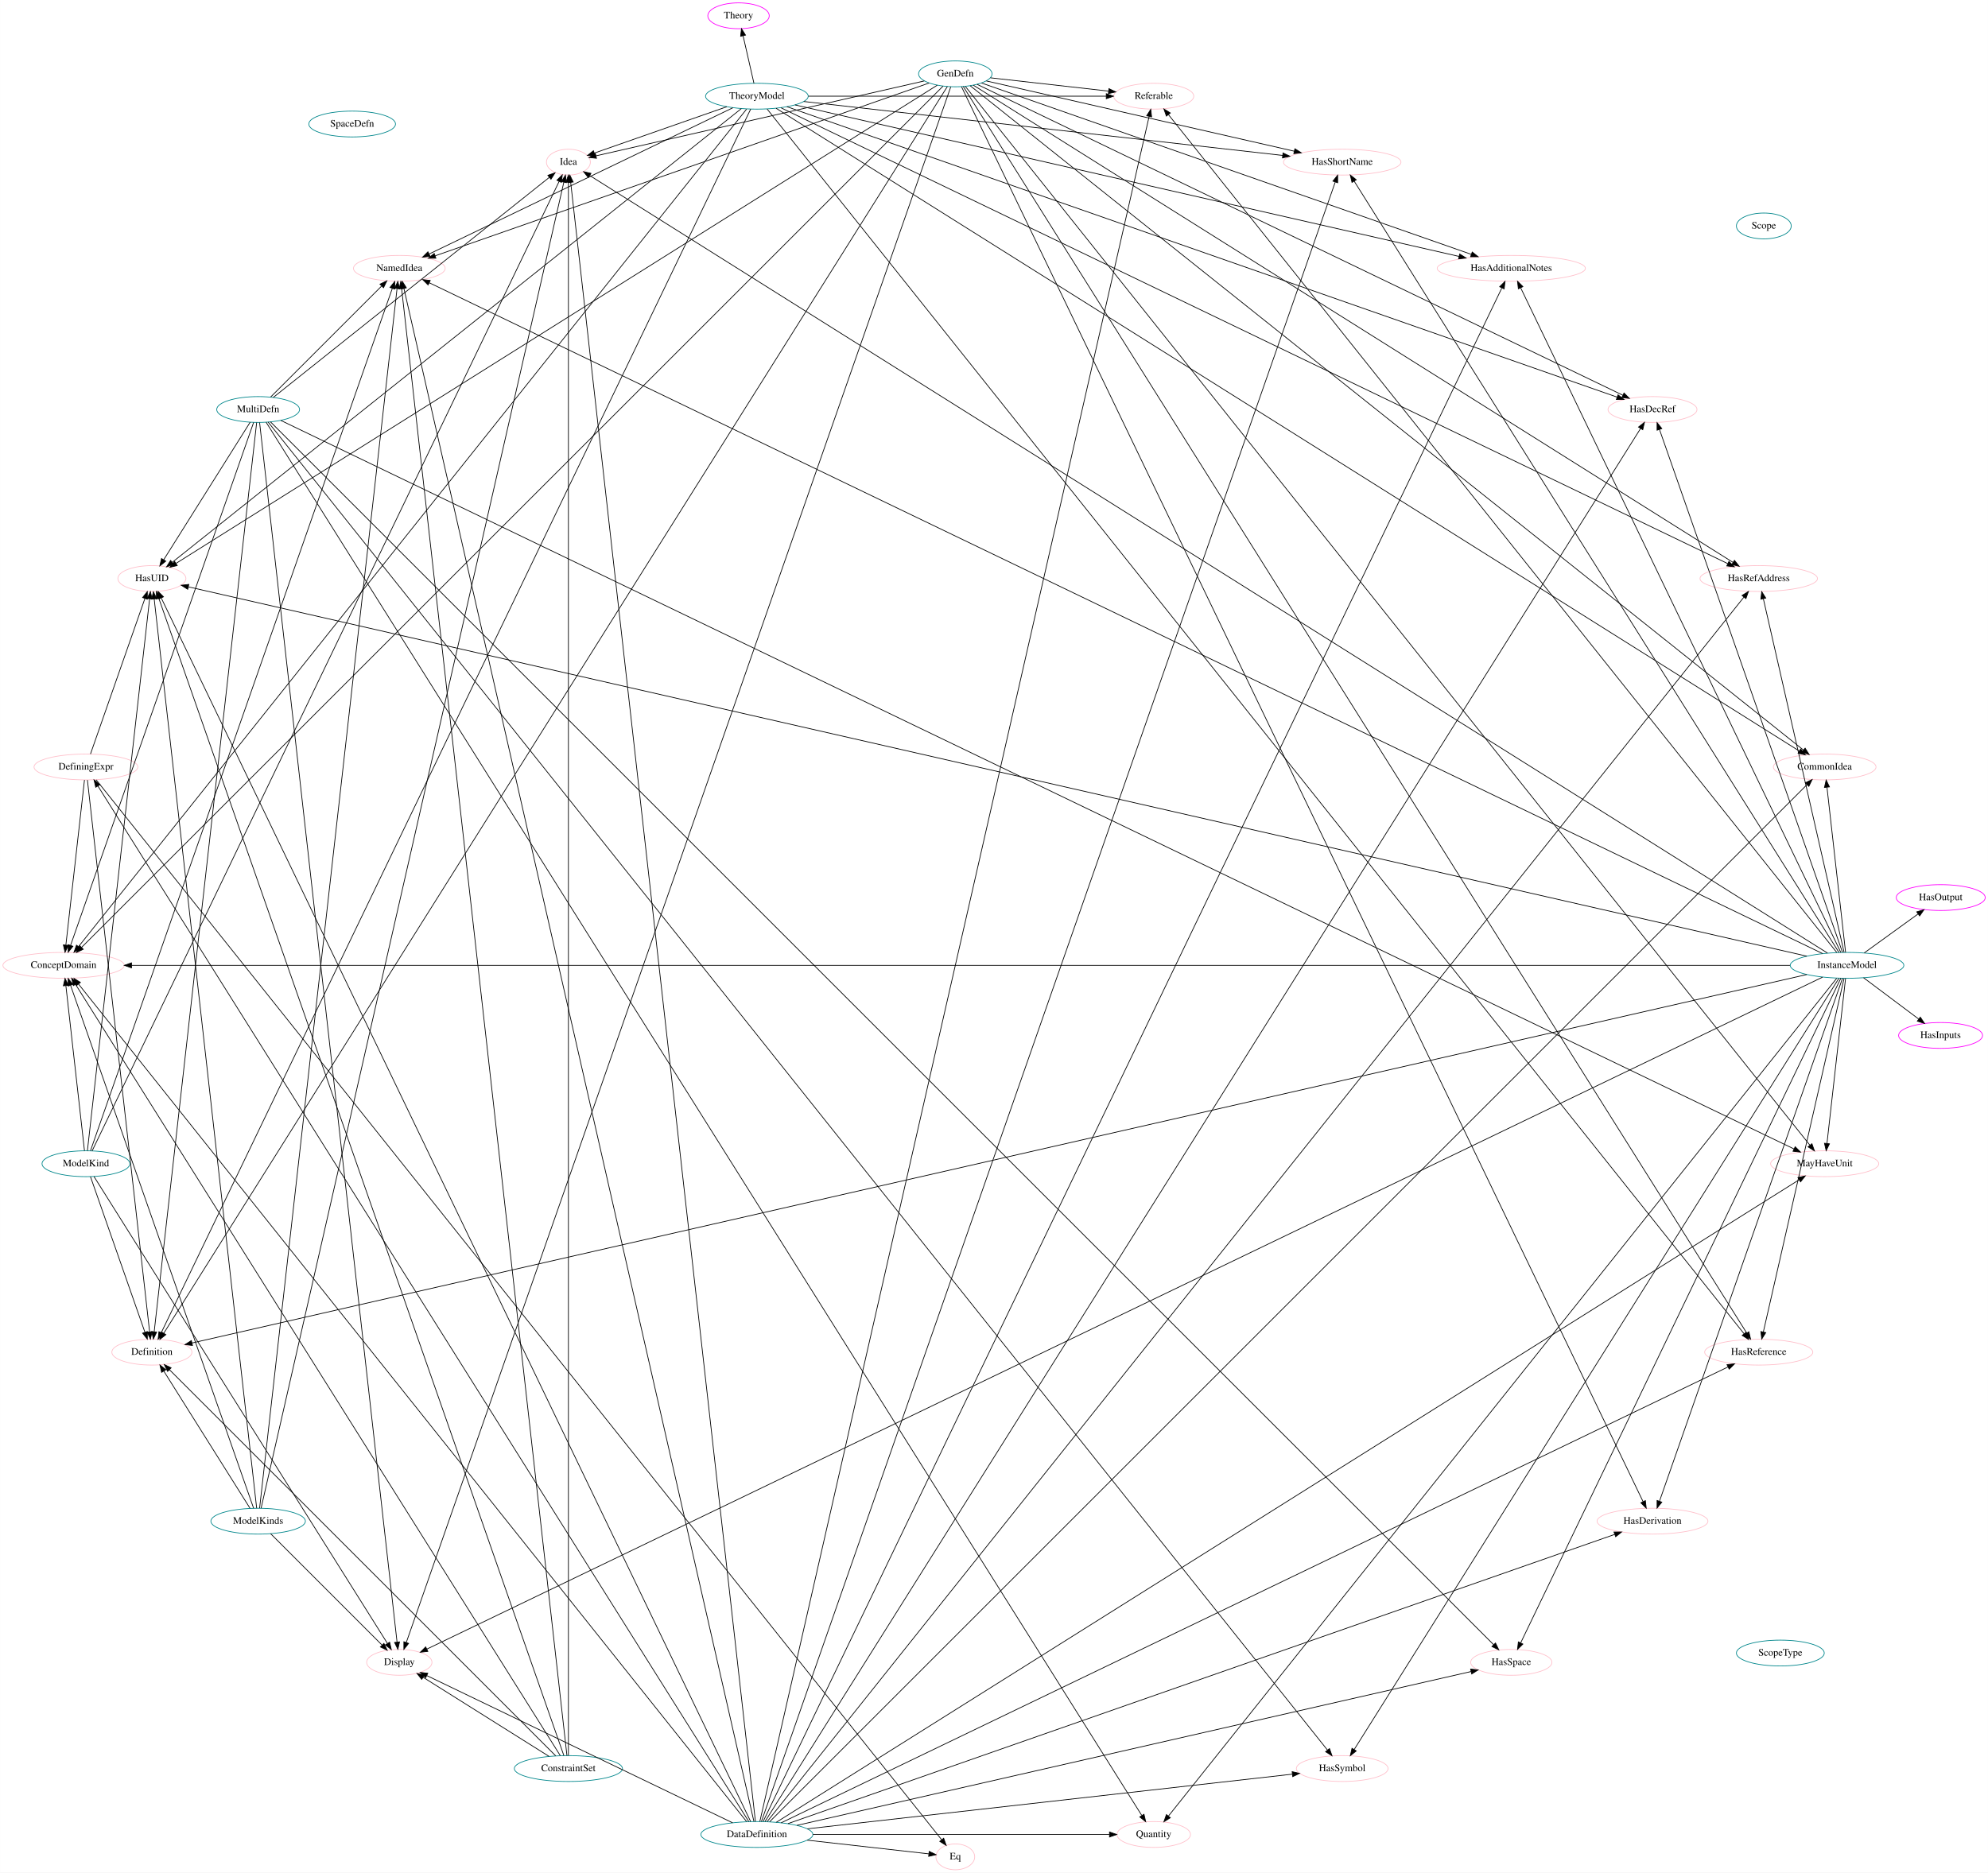
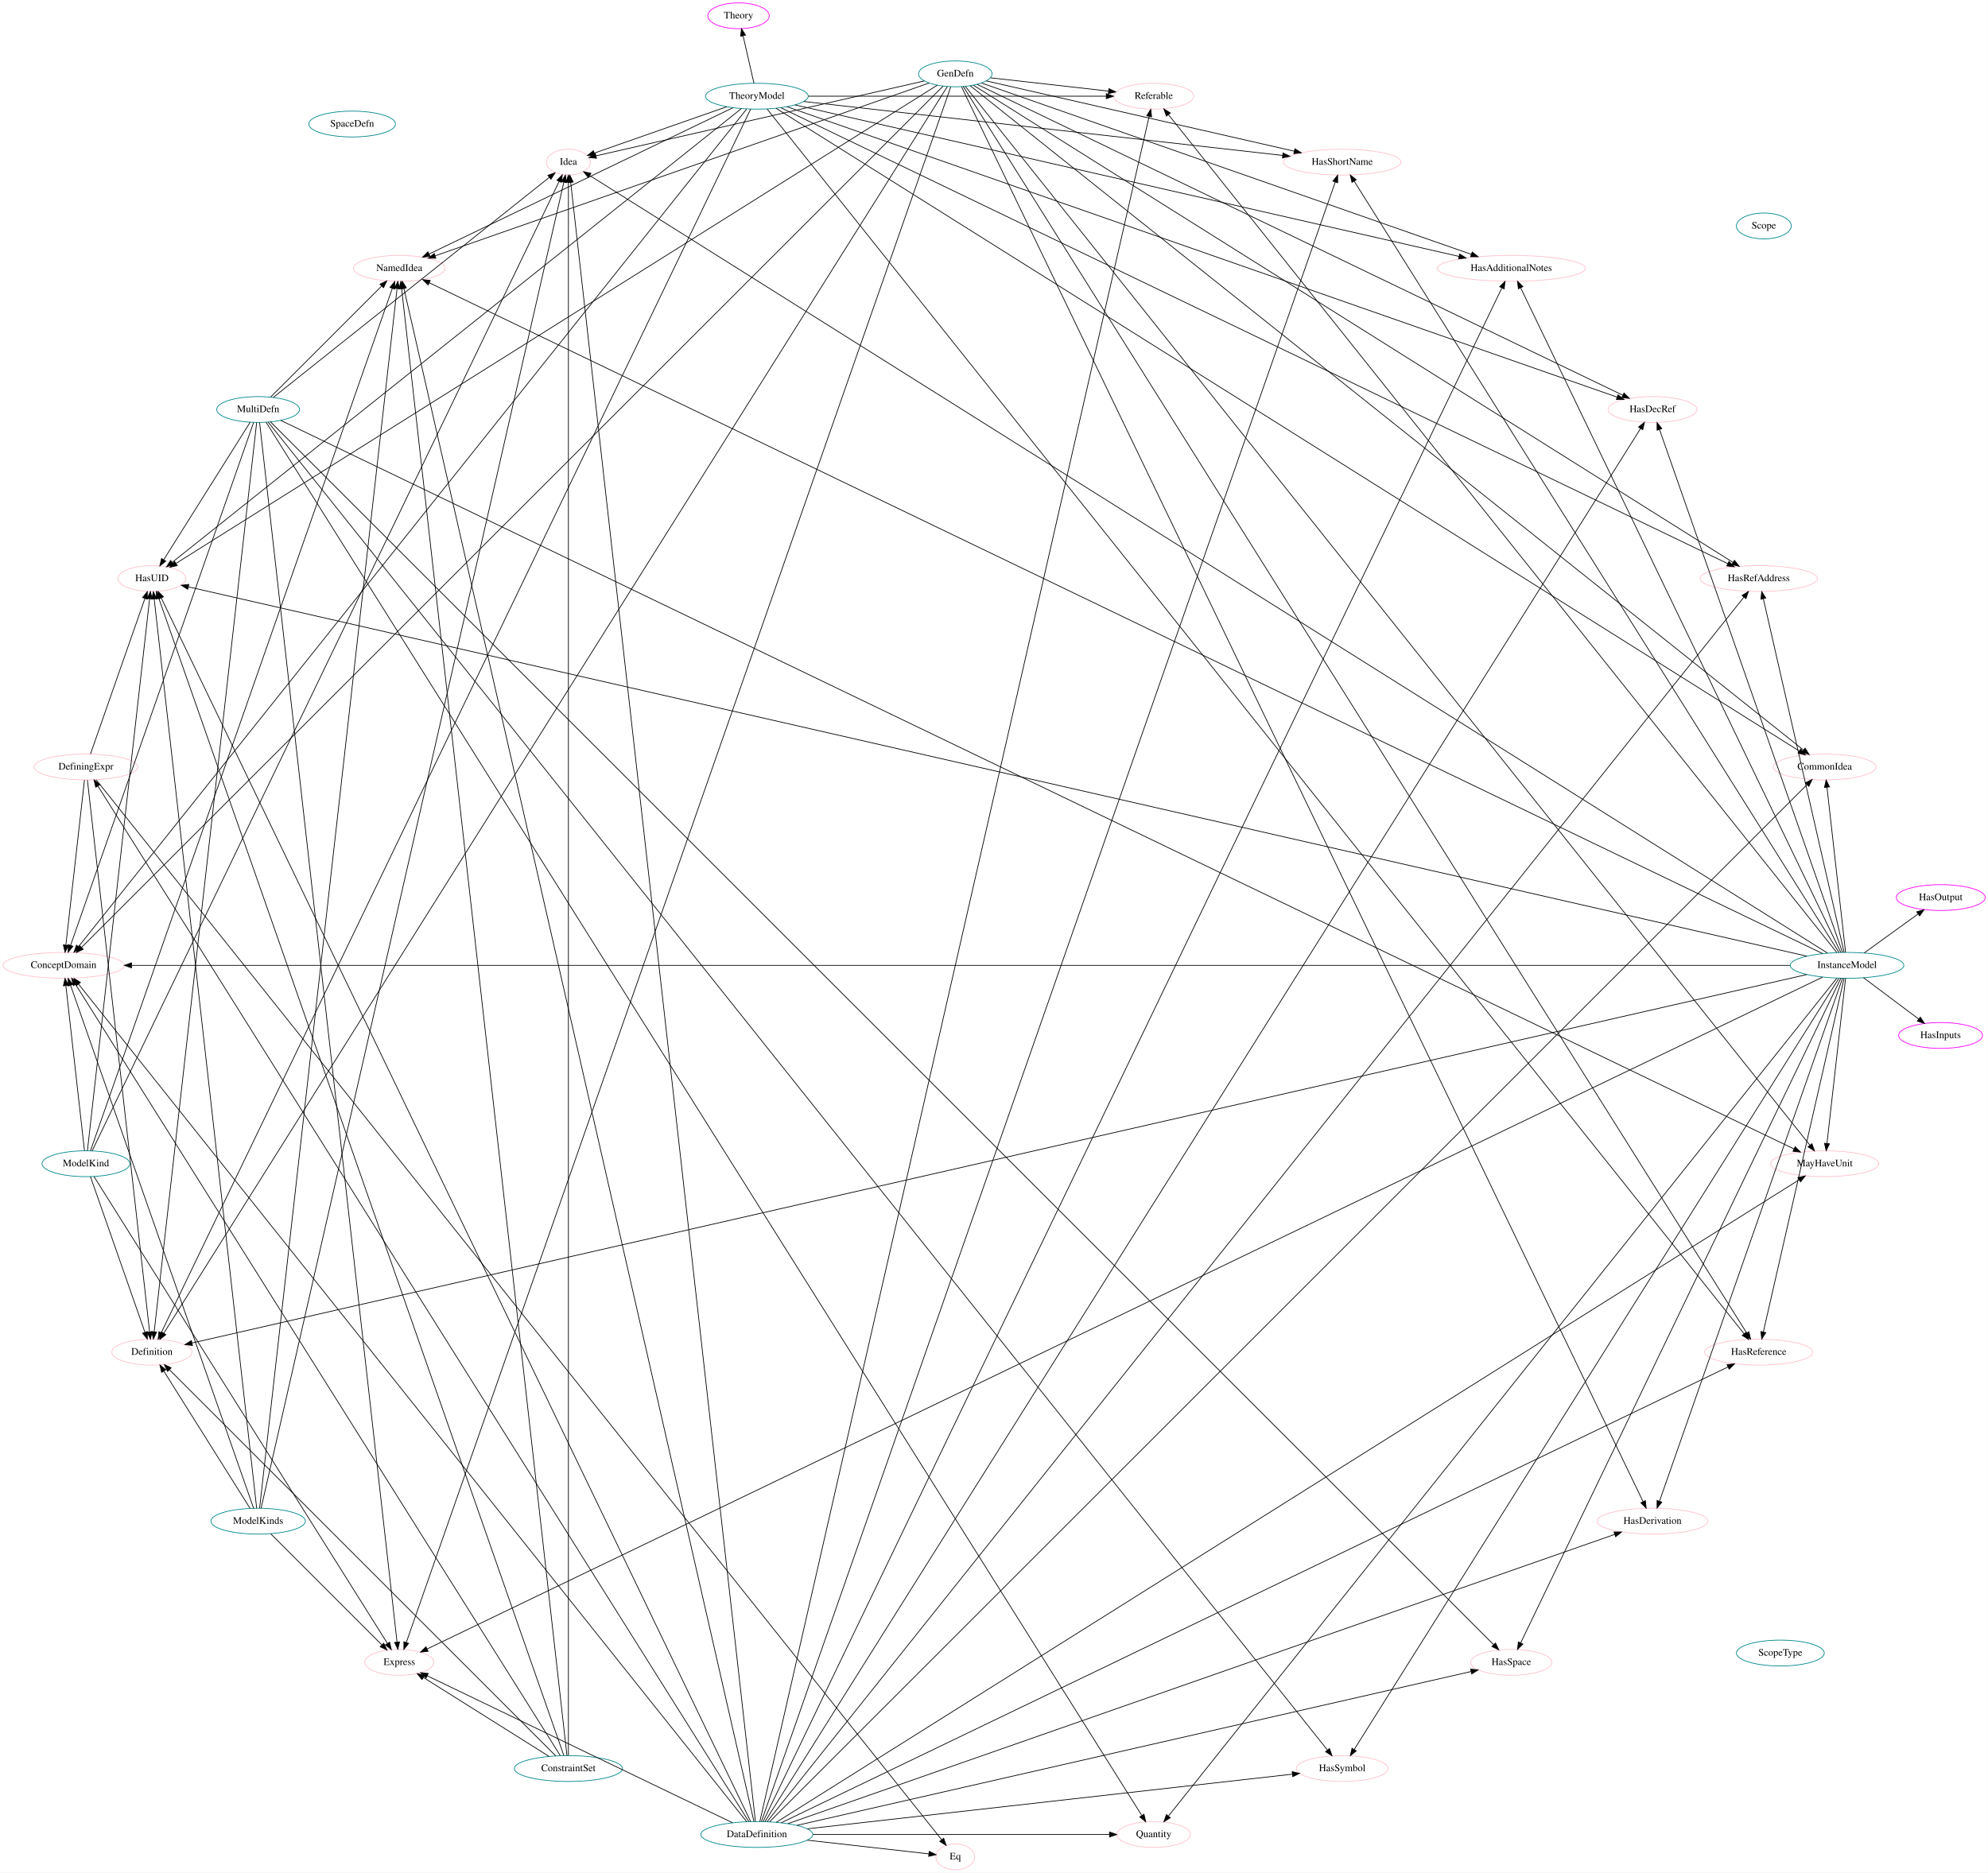
<svg xmlns="http://www.w3.org/2000/svg" width="2769pt" height="2609pt" viewBox="0.00 0.00 2768.54 2608.68">
  <g id="graph0" class="graph" transform="scale(1 1) rotate(0) translate(4 2604.68)">
    <polygon fill="white" stroke="transparent" points="-4,4 -4,-2604.68 2764.54,-2604.68 2764.54,4 -4,4" />
    <g id="node1" class="node">
      <ellipse fill="none" stroke="#00868b" cx="787.55" cy="-140.99" rx="75.29" ry="18" />
      <text text-anchor="middle" x="787.55" y="-137.29" font-family="Times,serif" font-size="14.00">ConstraintSet</text>
    </g>
    <g id="node13" class="node">
      <ellipse fill="none" stroke="pink" cx="207.48" cy="-1798.74" rx="47.39" ry="18" />
      <text text-anchor="middle" x="207.48" y="-1795.04" font-family="Times,serif" font-size="14.00">HasUID</text>
    </g>
    <g id="edge1" class="edge">
      <path fill="none" stroke="black" d="M781.24,-159.04C723.49,-324.07 287.69,-1569.52 217.12,-1771.19" />
      <polygon fill="black" stroke="black" points="213.77,-1770.16 213.77,-1780.76 220.38,-1772.47 213.77,-1770.16" />
    </g>
    <g id="node14" class="node">
      <ellipse fill="none" stroke="pink" cx="552.08" cy="-2230.86" rx="63.89" ry="18" />
      <text text-anchor="middle" x="552.08" y="-2227.16" font-family="Times,serif" font-size="14.00">NamedIdea</text>
    </g>
    <g id="edge2" class="edge">
      <path fill="none" stroke="black" d="M785.52,-159.05C764.18,-348.44 581.73,-1967.68 555.27,-2202.51" />
      <polygon fill="black" stroke="black" points="551.78,-2202.3 554.13,-2212.63 558.73,-2203.09 551.78,-2202.3" />
    </g>
    <g id="node15" class="node">
      <ellipse fill="none" stroke="pink" cx="787.55" cy="-2378.81" rx="30.59" ry="18" />
      <text text-anchor="middle" x="787.55" y="-2375.11" font-family="Times,serif" font-size="14.00">Idea</text>
    </g>
    <g id="edge3" class="edge">
      <path fill="none" stroke="black" d="M787.55,-159C787.55,-355.97 787.55,-2106.65 787.55,-2350.63" />
      <polygon fill="black" stroke="black" points="784.05,-2350.8 787.55,-2360.8 791.05,-2350.8 784.05,-2350.8" />
    </g>
    <g id="node16" class="node">
      <ellipse fill="none" stroke="pink" cx="207.48" cy="-721.06" rx="55.79" ry="18" />
      <text text-anchor="middle" x="207.48" y="-717.36" font-family="Times,serif" font-size="14.00">Definition</text>
    </g>
    <g id="edge4" class="edge">
      <path fill="none" stroke="black" d="M769.88,-158.66C686.13,-242.41 329.33,-599.21 232.06,-696.48" />
      <polygon fill="black" stroke="black" points="229.33,-694.26 224.74,-703.8 234.28,-699.21 229.33,-694.26" />
    </g>
    <g id="node17" class="node">
      <ellipse fill="none" stroke="pink" cx="84.49" cy="-1259.9" rx="84.49" ry="18" />
      <text text-anchor="middle" x="84.49" y="-1256.2" font-family="Times,serif" font-size="14.00">ConceptDomain</text>
    </g>
    <g id="edge5" class="edge">
      <path fill="none" stroke="black" d="M776.22,-159.02C694.75,-288.69 198.55,-1078.38 101.09,-1233.48" />
      <polygon fill="black" stroke="black" points="98.11,-1231.65 95.75,-1241.98 104.04,-1235.38 98.11,-1231.65" />
    </g>
    <g id="node18" class="node">
-       <ellipse fill="none" stroke="pink" cx="552.08" cy="-288.94" rx="45.49" ry="18" />
-       <text text-anchor="middle" x="552.08" y="-285.24" font-family="Times,serif" font-size="14.00">Display</text>
+       <ellipse fill="none" stroke="pink" cx="552.08" cy="-288.94" rx="48.19" ry="18" />
+       <text text-anchor="middle" x="552.08" y="-285.24" font-family="Times,serif" font-size="14.00">Express</text>
    </g>
    <g id="edge6" class="edge">
-       <path fill="none" stroke="black" d="M760.54,-157.96C717.19,-185.2 632.19,-238.6 585.23,-268.11" />
-       <polygon fill="black" stroke="black" points="583.25,-265.22 576.65,-273.51 586.98,-271.15 583.25,-265.22" />
+       <path fill="none" stroke="black" d="M760.54,-157.96C717.3,-185.13 632.64,-238.32 585.6,-267.88" />
+       <polygon fill="black" stroke="black" points="583.6,-265 577,-273.29 587.33,-270.93 583.6,-265" />
    </g>
    <g id="node2" class="node">
      <ellipse fill="none" stroke="#00868b" cx="2475.39" cy="-301.9" rx="61.19" ry="18" />
      <text text-anchor="middle" x="2475.39" y="-298.2" font-family="Times,serif" font-size="14.00">ScopeType</text>
    </g>
    <g id="node3" class="node">
      <ellipse fill="none" stroke="#00868b" cx="1050.04" cy="-49.14" rx="77.99" ry="18" />
      <text text-anchor="middle" x="1050.04" y="-45.44" font-family="Times,serif" font-size="14.00">DataDefinition</text>
    </g>
    <g id="node9" class="node">
      <ellipse fill="none" stroke="pink" cx="115.63" cy="-1536.25" rx="72.29" ry="18" />
      <text text-anchor="middle" x="115.63" y="-1532.55" font-family="Times,serif" font-size="14.00">DefiningExpr</text>
    </g>
    <g id="edge13" class="edge">
      <path fill="none" stroke="black" d="M1038.73,-67.14C941.62,-221.7 249.06,-1323.9 132.32,-1509.69" />
      <polygon fill="black" stroke="black" points="129.26,-1507.98 126.9,-1518.31 135.19,-1511.7 129.26,-1507.98" />
    </g>
    <g id="edge7" class="edge">
      <path fill="none" stroke="black" d="M1041.29,-67.31C958.9,-238.4 320.41,-1564.24 220.59,-1771.52" />
      <polygon fill="black" stroke="black" points="217.3,-1770.27 216.12,-1780.8 223.61,-1773.31 217.3,-1770.27" />
    </g>
    <g id="edge8" class="edge">
      <path fill="none" stroke="black" d="M1045.89,-67.34C1001.39,-262.32 613.33,-1962.52 558.51,-2202.7" />
      <polygon fill="black" stroke="black" points="555.03,-2202.2 556.22,-2212.73 561.86,-2203.75 555.03,-2202.2" />
    </g>
    <g id="edge9" class="edge">
      <path fill="none" stroke="black" d="M1048.01,-67.21C1025.25,-269.19 818.91,-2100.51 790.73,-2350.57" />
      <polygon fill="black" stroke="black" points="787.24,-2350.34 789.6,-2360.67 794.19,-2351.12 787.24,-2350.34" />
    </g>
    <g id="edge23" class="edge">
      <path fill="none" stroke="black" d="M1035.65,-67.19C926.86,-203.6 234.95,-1071.23 105.38,-1233.7" />
      <polygon fill="black" stroke="black" points="102.47,-1231.74 98.97,-1241.74 107.95,-1236.1 102.47,-1231.74" />
    </g>
    <g id="edge14" class="edge">
-       <path fill="none" stroke="black" d="M1016.21,-65.43C926.79,-108.49 684.64,-225.11 590.37,-270.51" />
-       <polygon fill="black" stroke="black" points="588.68,-267.43 581.19,-274.92 591.72,-273.74 588.68,-267.43" />
+       <path fill="none" stroke="black" d="M1016.21,-65.43C927,-108.39 685.79,-224.55 591.04,-270.18" />
+       <polygon fill="black" stroke="black" points="589.3,-267.13 581.81,-274.63 592.34,-273.44 589.3,-267.13" />
    </g>
    <g id="node19" class="node">
      <ellipse fill="none" stroke="pink" cx="2100.7" cy="-288.94" rx="56.59" ry="18" />
      <text text-anchor="middle" x="2100.7" y="-285.24" font-family="Times,serif" font-size="14.00">HasSpace</text>
    </g>
    <g id="edge10" class="edge">
      <path fill="none" stroke="black" d="M1105.79,-61.86C1287.64,-103.37 1862.34,-234.54 2044.64,-276.15" />
      <polygon fill="black" stroke="black" points="2044.03,-279.6 2054.56,-278.41 2045.58,-272.77 2044.03,-279.6" />
    </g>
    <g id="node20" class="node">
      <ellipse fill="none" stroke="pink" cx="1865.23" cy="-140.99" rx="63.89" ry="18" />
      <text text-anchor="middle" x="1865.23" y="-137.29" font-family="Times,serif" font-size="14.00">HasSymbol</text>
    </g>
    <g id="edge11" class="edge">
      <path fill="none" stroke="black" d="M1120.25,-57.05C1274.57,-74.43 1641.74,-115.81 1795.56,-133.14" />
      <polygon fill="black" stroke="black" points="1795.49,-136.65 1805.82,-134.29 1796.28,-129.7 1795.49,-136.65" />
    </g>
    <g id="node21" class="node">
      <ellipse fill="none" stroke="pink" cx="1602.74" cy="-49.14" rx="51.19" ry="18" />
      <text text-anchor="middle" x="1602.74" y="-45.44" font-family="Times,serif" font-size="14.00">Quantity</text>
    </g>
    <g id="edge12" class="edge">
      <path fill="none" stroke="black" d="M1128.06,-49.14C1238.96,-49.14 1439.93,-49.14 1541.08,-49.14" />
      <polygon fill="black" stroke="black" points="1541.14,-52.64 1551.14,-49.14 1541.14,-45.64 1541.14,-52.64" />
    </g>
    <g id="node22" class="node">
      <ellipse fill="none" stroke="pink" cx="2445.31" cy="-721.06" rx="75.29" ry="18" />
      <text text-anchor="middle" x="2445.31" y="-717.36" font-family="Times,serif" font-size="14.00">HasReference</text>
    </g>
    <g id="edge15" class="edge">
      <path fill="none" stroke="black" d="M1083.84,-65.41C1272.28,-156.16 2192.21,-599.17 2402.45,-700.42" />
      <polygon fill="black" stroke="black" points="2401.11,-703.66 2411.64,-704.85 2404.15,-697.36 2401.11,-703.66" />
    </g>
    <g id="node23" class="node">
      <ellipse fill="none" stroke="pink" cx="2297.35" cy="-2034.21" rx="61.99" ry="18" />
      <text text-anchor="middle" x="2297.35" y="-2030.51" font-family="Times,serif" font-size="14.00">HasDecRef</text>
    </g>
    <g id="edge16" class="edge">
      <path fill="none" stroke="black" d="M1061.4,-67.21C1177.15,-251.43 2141.61,-1786.36 2280.67,-2007.67" />
      <polygon fill="black" stroke="black" points="2277.86,-2009.78 2286.15,-2016.38 2283.79,-2006.05 2277.86,-2009.78" />
    </g>
    <g id="node24" class="node">
      <ellipse fill="none" stroke="pink" cx="1326.39" cy="-18" rx="27" ry="18" />
      <text text-anchor="middle" x="1326.39" y="-14.3" font-family="Times,serif" font-size="14.00">Eq</text>
    </g>
    <g id="edge17" class="edge">
      <path fill="none" stroke="black" d="M1120.14,-41.24C1174.05,-35.16 1246.41,-27.01 1289.54,-22.15" />
      <polygon fill="black" stroke="black" points="1290.04,-25.62 1299.58,-21.02 1289.25,-18.66 1290.04,-25.62" />
    </g>
    <g id="node25" class="node">
      <ellipse fill="none" stroke="pink" cx="2297.35" cy="-485.59" rx="77.19" ry="18" />
      <text text-anchor="middle" x="2297.35" y="-481.89" font-family="Times,serif" font-size="14.00">HasDerivation</text>
    </g>
    <g id="edge18" class="edge">
      <path fill="none" stroke="black" d="M1093.34,-64.29C1282.67,-130.54 2037.55,-394.68 2244.59,-467.13" />
      <polygon fill="black" stroke="black" points="2243.72,-470.53 2254.32,-470.53 2246.04,-463.92 2243.72,-470.53" />
    </g>
    <g id="node26" class="node">
      <ellipse fill="none" stroke="pink" cx="2100.7" cy="-2230.86" rx="103.18" ry="18" />
      <text text-anchor="middle" x="2100.7" y="-2227.16" font-family="Times,serif" font-size="14.00">HasAdditionalNotes</text>
    </g>
    <g id="edge19" class="edge">
      <path fill="none" stroke="black" d="M1058.81,-67.34C1152.8,-262.52 1973.11,-1965.89 2087.49,-2203.41" />
      <polygon fill="black" stroke="black" points="2084.48,-2205.23 2091.97,-2212.73 2090.79,-2202.2 2084.48,-2205.23" />
    </g>
    <g id="node27" class="node">
      <ellipse fill="none" stroke="pink" cx="2537.16" cy="-983.55" rx="75.29" ry="18" />
      <text text-anchor="middle" x="2537.16" y="-979.85" font-family="Times,serif" font-size="14.00">MayHaveUnit</text>
    </g>
    <g id="edge20" class="edge">
      <path fill="none" stroke="black" d="M1077.12,-66.15C1258.46,-180.1 2295.36,-831.62 2501.52,-961.16" />
      <polygon fill="black" stroke="black" points="2499.83,-964.23 2510.16,-966.59 2503.55,-958.3 2499.83,-964.23" />
    </g>
    <g id="node28" class="node">
      <ellipse fill="none" stroke="pink" cx="1865.23" cy="-2378.81" rx="81.79" ry="18" />
      <text text-anchor="middle" x="1865.23" y="-2375.11" font-family="Times,serif" font-size="14.00">HasShortName</text>
    </g>
    <g id="edge21" class="edge">
      <path fill="none" stroke="black" d="M1056.37,-67.21C1127.08,-269.29 1768.48,-2102.32 1855.48,-2350.94" />
      <polygon fill="black" stroke="black" points="1852.28,-2352.39 1858.88,-2360.67 1858.88,-2350.07 1852.28,-2352.39" />
    </g>
    <g id="node29" class="node">
      <ellipse fill="none" stroke="pink" cx="2445.31" cy="-1798.74" rx="81.79" ry="18" />
      <text text-anchor="middle" x="2445.31" y="-1795.04" font-family="Times,serif" font-size="14.00">HasRefAddress</text>
    </g>
    <g id="edge22" class="edge">
      <path fill="none" stroke="black" d="M1064.31,-67.02C1200.04,-237.23 2262.32,-1569.28 2424.55,-1772.72" />
      <polygon fill="black" stroke="black" points="2422.01,-1775.14 2430.98,-1780.78 2427.48,-1770.78 2422.01,-1775.14" />
    </g>
    <g id="node30" class="node">
      <ellipse fill="none" stroke="pink" cx="2537.16" cy="-1536.25" rx="71.49" ry="18" />
      <text text-anchor="middle" x="2537.16" y="-1532.55" font-family="Times,serif" font-size="14.00">CommonIdea</text>
    </g>
    <g id="edge24" class="edge">
      <path fill="none" stroke="black" d="M1067.78,-66.87C1221.88,-220.97 2332.4,-1331.5 2512.51,-1511.6" />
      <polygon fill="black" stroke="black" points="2510.14,-1514.18 2519.69,-1518.78 2515.09,-1509.23 2510.14,-1514.18" />
    </g>
    <g id="node31" class="node">
      <ellipse fill="none" stroke="pink" cx="1602.74" cy="-2470.66" rx="55.79" ry="18" />
      <text text-anchor="middle" x="1602.74" y="-2466.96" font-family="Times,serif" font-size="14.00">Referable</text>
    </g>
    <g id="edge25" class="edge">
      <path fill="none" stroke="black" d="M1054.17,-67.24C1101.36,-273.96 1537.92,-2186.64 1596.3,-2442.43" />
      <polygon fill="black" stroke="black" points="1592.94,-2443.45 1598.58,-2452.42 1599.76,-2441.89 1592.94,-2443.45" />
    </g>
    <g id="node4" class="node">
      <ellipse fill="none" stroke="#00868b" cx="2452.39" cy="-2289.9" rx="38.19" ry="18" />
      <text text-anchor="middle" x="2452.39" y="-2286.2" font-family="Times,serif" font-size="14.00">Scope</text>
    </g>
    <g id="node5" class="node">
      <ellipse fill="none" stroke="#00868b" cx="1326.39" cy="-2501.8" rx="51.19" ry="18" />
      <text text-anchor="middle" x="1326.39" y="-2498.1" font-family="Times,serif" font-size="14.00">GenDefn</text>
    </g>
    <g id="edge26" class="edge">
      <path fill="none" stroke="black" d="M1301.19,-2485.96C1154.26,-2393.64 409.06,-1925.4 241.13,-1819.88" />
      <polygon fill="black" stroke="black" points="242.78,-1816.79 232.45,-1814.43 239.06,-1822.72 242.78,-1816.79" />
    </g>
    <g id="edge27" class="edge">
      <path fill="none" stroke="black" d="M1289.83,-2489C1163.67,-2444.86 746.5,-2298.88 601.93,-2248.3" />
      <polygon fill="black" stroke="black" points="602.99,-2244.96 592.4,-2244.96 600.68,-2251.57 602.99,-2244.96" />
    </g>
    <g id="edge28" class="edge">
      <path fill="none" stroke="black" d="M1283.21,-2491.94C1180.68,-2468.54 923.9,-2409.93 826.15,-2387.62" />
      <polygon fill="black" stroke="black" points="826.64,-2384.15 816.11,-2385.33 825.09,-2390.97 826.64,-2384.15" />
    </g>
    <g id="edge29" class="edge">
      <path fill="none" stroke="black" d="M1315.32,-2484.17C1208.02,-2313.42 354.43,-954.93 224.13,-747.57" />
      <polygon fill="black" stroke="black" points="226.93,-745.43 218.64,-738.83 221,-749.16 226.93,-745.43" />
    </g>
    <g id="edge30" class="edge">
      <path fill="none" stroke="black" d="M1309.31,-2484.72C1173.66,-2349.07 271.81,-1447.22 109.5,-1284.9" />
      <polygon fill="black" stroke="black" points="111.88,-1282.33 102.33,-1277.74 106.93,-1287.28 111.88,-1282.33" />
    </g>
    <g id="edge31" class="edge">
      <path fill="none" stroke="black" d="M1320.05,-2483.66C1251.33,-2287.3 646.18,-557.88 561.83,-316.8" />
      <polygon fill="black" stroke="black" points="565.02,-315.32 558.41,-307.04 558.41,-317.64 565.02,-315.32" />
    </g>
    <g id="edge33" class="edge">
      <path fill="none" stroke="black" d="M1337.47,-2484.17C1444.76,-2313.42 2298.31,-955 2428.64,-747.58" />
      <polygon fill="black" stroke="black" points="2431.61,-749.43 2433.97,-739.1 2425.69,-745.71 2431.61,-749.43" />
    </g>
    <g id="edge34" class="edge">
      <path fill="none" stroke="black" d="M1356.78,-2487.16C1498.35,-2418.99 2093.11,-2132.57 2255.97,-2054.14" />
      <polygon fill="black" stroke="black" points="2257.69,-2057.2 2265.18,-2049.7 2254.65,-2050.89 2257.69,-2057.2" />
    </g>
    <g id="edge32" class="edge">
      <path fill="none" stroke="black" d="M1335.08,-2483.75C1424.45,-2298.17 2175.25,-739.13 2284.19,-512.91" />
      <polygon fill="black" stroke="black" points="2287.43,-514.24 2288.62,-503.72 2281.13,-511.21 2287.43,-514.24" />
    </g>
    <g id="edge37" class="edge">
      <path fill="none" stroke="black" d="M1362.96,-2489C1487.48,-2445.43 1895.53,-2302.65 2045.11,-2250.31" />
      <polygon fill="black" stroke="black" points="2046.3,-2253.6 2054.58,-2247 2043.98,-2247 2046.3,-2253.6" />
    </g>
    <g id="edge38" class="edge">
      <path fill="none" stroke="black" d="M1340.41,-2484.22C1464.11,-2329.11 2368.32,-1195.26 2516.61,-1009.32" />
      <polygon fill="black" stroke="black" points="2519.4,-1011.42 2522.9,-1001.42 2513.93,-1007.06 2519.4,-1011.42" />
    </g>
    <g id="edge35" class="edge">
      <path fill="none" stroke="black" d="M1369.58,-2491.94C1463.39,-2470.53 1686.37,-2419.64 1798.47,-2394.05" />
      <polygon fill="black" stroke="black" points="1799.34,-2397.44 1808.31,-2391.81 1797.78,-2390.62 1799.34,-2397.44" />
    </g>
    <g id="edge36" class="edge">
      <path fill="none" stroke="black" d="M1351.6,-2485.96C1497.88,-2394.05 2237.21,-1929.49 2409.42,-1821.29" />
      <polygon fill="black" stroke="black" points="2411.51,-1824.11 2418.11,-1815.83 2407.78,-1818.18 2411.51,-1824.11" />
    </g>
    <g id="edge39" class="edge">
      <path fill="none" stroke="black" d="M1347.15,-2485.24C1490.92,-2370.59 2337.75,-1695.27 2507.53,-1559.88" />
      <polygon fill="black" stroke="black" points="2509.9,-1562.46 2515.54,-1553.49 2505.54,-1556.99 2509.9,-1562.46" />
    </g>
    <g id="edge40" class="edge">
      <path fill="none" stroke="black" d="M1375.48,-2496.27C1421.33,-2491.1 1490,-2483.37 1539.85,-2477.75" />
      <polygon fill="black" stroke="black" points="1540.33,-2481.22 1549.87,-2476.62 1539.55,-2474.26 1540.33,-2481.22" />
    </g>
    <g id="node6" class="node">
      <ellipse fill="none" stroke="#00868b" cx="2568.29" cy="-1259.9" rx="79.09" ry="18" />
      <text text-anchor="middle" x="2568.29" y="-1256.2" font-family="Times,serif" font-size="14.00">InstanceModel</text>
    </g>
    <g id="edge41" class="edge">
      <path fill="none" stroke="black" d="M2512.26,-1272.69C2189.15,-1346.44 567.43,-1716.58 258.4,-1787.12" />
      <polygon fill="black" stroke="black" points="257.35,-1783.77 248.38,-1789.41 258.91,-1790.59 257.35,-1783.77" />
    </g>
    <g id="edge42" class="edge">
      <path fill="none" stroke="black" d="M2534.14,-1276.35C2293.77,-1392.1 858.13,-2083.47 593.87,-2210.73" />
      <polygon fill="black" stroke="black" points="592.11,-2207.7 584.61,-2215.19 595.14,-2214 592.11,-2207.7" />
    </g>
    <g id="edge43" class="edge">
      <path fill="none" stroke="black" d="M2541.03,-1277.03C2335.48,-1406.18 1031.07,-2225.8 817.2,-2360.18" />
      <polygon fill="black" stroke="black" points="815.27,-2357.26 808.67,-2365.55 818.99,-2363.19 815.27,-2357.26" />
    </g>
    <g id="edge44" class="edge">
      <path fill="none" stroke="black" d="M2512.26,-1247.11C2190.89,-1173.76 584.86,-807.19 263.5,-733.85" />
      <polygon fill="black" stroke="black" points="264.02,-730.37 253.49,-731.56 262.46,-737.2 264.02,-730.37" />
    </g>
    <g id="edge45" class="edge">
      <path fill="none" stroke="black" d="M2488.81,-1259.9C2120.22,-1259.9 578.34,-1259.9 179.18,-1259.9" />
      <polygon fill="black" stroke="black" points="179.11,-1256.4 169.11,-1259.9 179.11,-1263.4 179.11,-1256.4" />
    </g>
    <g id="edge46" class="edge">
-       <path fill="none" stroke="black" d="M2534.14,-1243.45C2292.74,-1127.2 845.79,-430.39 590.54,-307.46" />
-       <polygon fill="black" stroke="black" points="591.81,-304.19 581.29,-303.01 588.78,-310.5 591.81,-304.19" />
+       <path fill="none" stroke="black" d="M2534.14,-1243.45C2292.87,-1127.26 847.32,-431.13 590.94,-307.66" />
+       <polygon fill="black" stroke="black" points="592.18,-304.37 581.65,-303.18 589.14,-310.67 592.18,-304.37" />
    </g>
    <g id="edge59" class="edge">
      <path fill="none" stroke="black" d="M2559.57,-1241.8C2502.56,-1123.4 2183.05,-459.93 2113.9,-316.35" />
      <polygon fill="black" stroke="black" points="2116.85,-314.41 2109.36,-306.92 2110.55,-317.45 2116.85,-314.41" />
    </g>
    <g id="edge58" class="edge">
      <path fill="none" stroke="black" d="M2556.96,-1241.87C2475.49,-1112.2 1979.29,-322.5 1881.83,-167.41" />
      <polygon fill="black" stroke="black" points="1884.78,-165.51 1876.49,-158.91 1878.85,-169.23 1884.78,-165.51" />
    </g>
    <g id="edge53" class="edge">
      <path fill="none" stroke="black" d="M2553.89,-1241.84C2445,-1105.29 1751.73,-235.97 1623.22,-74.82" />
      <polygon fill="black" stroke="black" points="1625.84,-72.49 1616.87,-66.86 1620.37,-76.86 1625.84,-72.49" />
    </g>
    <g id="edge48" class="edge">
      <path fill="none" stroke="black" d="M2564.13,-1241.66C2545.99,-1162.19 2473.77,-845.79 2451.73,-749.2" />
      <polygon fill="black" stroke="black" points="2455.1,-748.26 2449.47,-739.29 2448.28,-749.82 2455.1,-748.26" />
    </g>
    <g id="edge49" class="edge">
      <path fill="none" stroke="black" d="M2561.99,-1277.9C2526.4,-1379.61 2350.55,-1882.18 2307.08,-2006.41" />
      <polygon fill="black" stroke="black" points="2303.73,-2005.37 2303.73,-2015.97 2310.34,-2007.69 2303.73,-2005.37" />
    </g>
    <g id="edge47" class="edge">
      <path fill="none" stroke="black" d="M2561.99,-1241.9C2526.4,-1140.19 2350.55,-637.62 2307.08,-513.39" />
      <polygon fill="black" stroke="black" points="2310.34,-512.11 2303.73,-503.83 2303.73,-514.43 2310.34,-512.11" />
    </g>
    <g id="edge52" class="edge">
      <path fill="none" stroke="black" d="M2559.57,-1278C2502.56,-1396.4 2183.05,-2059.87 2113.9,-2203.45" />
      <polygon fill="black" stroke="black" points="2110.55,-2202.35 2109.36,-2212.88 2116.85,-2205.39 2110.55,-2202.35" />
    </g>
    <g id="edge60" class="edge">
      <path fill="none" stroke="black" d="M2566.25,-1241.77C2560.95,-1194.73 2546.73,-1068.5 2540.34,-1011.81" />
      <polygon fill="black" stroke="black" points="2543.8,-1011.3 2539.21,-1001.75 2536.85,-1012.08 2543.8,-1011.3" />
    </g>
    <g id="edge50" class="edge">
      <path fill="none" stroke="black" d="M2556.96,-1277.93C2475.49,-1407.6 1979.29,-2197.3 1881.83,-2352.39" />
      <polygon fill="black" stroke="black" points="1878.85,-2350.56 1876.49,-2360.89 1884.78,-2354.29 1878.85,-2350.56" />
    </g>
    <g id="edge51" class="edge">
      <path fill="none" stroke="black" d="M2564.13,-1278.14C2545.99,-1357.61 2473.77,-1674.01 2451.73,-1770.6" />
      <polygon fill="black" stroke="black" points="2448.28,-1769.98 2449.47,-1780.51 2455.1,-1771.54 2448.28,-1769.98" />
    </g>
    <g id="edge54" class="edge">
      <path fill="none" stroke="black" d="M2566.25,-1278.03C2560.95,-1325.07 2546.73,-1451.3 2540.34,-1507.99" />
      <polygon fill="black" stroke="black" points="2536.85,-1507.72 2539.21,-1518.05 2543.8,-1508.5 2536.85,-1507.72" />
    </g>
    <g id="edge55" class="edge">
      <path fill="none" stroke="black" d="M2553.89,-1277.95C2445,-1414.51 1751.73,-2283.83 1623.22,-2444.98" />
      <polygon fill="black" stroke="black" points="1620.37,-2442.94 1616.87,-2452.94 1625.84,-2447.31 1620.37,-2442.94" />
    </g>
    <g id="node32" class="node">
      <ellipse fill="none" stroke="magenta" cx="2698.57" cy="-1162.24" rx="58.49" ry="18" />
      <text text-anchor="middle" x="2698.57" y="-1158.54" font-family="Times,serif" font-size="14.00">HasInputs</text>
    </g>
    <g id="edge56" class="edge">
      <path fill="none" stroke="black" d="M2591.28,-1242.66C2612.62,-1226.67 2644.53,-1202.74 2668.01,-1185.15" />
      <polygon fill="black" stroke="black" points="2670.34,-1187.77 2676.24,-1178.97 2666.14,-1182.17 2670.34,-1187.77" />
    </g>
    <g id="node33" class="node">
      <ellipse fill="none" stroke="magenta" cx="2698.79" cy="-1354.32" rx="61.99" ry="18" />
      <text text-anchor="middle" x="2698.79" y="-1350.62" font-family="Times,serif" font-size="14.00">HasOutput</text>
    </g>
    <g id="edge57" class="edge">
      <path fill="none" stroke="black" d="M2592.23,-1277.22C2613.33,-1292.49 2644.23,-1314.84 2667.32,-1331.55" />
      <polygon fill="black" stroke="black" points="2665.29,-1334.4 2675.45,-1337.43 2669.4,-1328.73 2665.29,-1334.4" />
    </g>
    <g id="node7" class="node">
      <ellipse fill="none" stroke="#00868b" cx="355.44" cy="-485.59" rx="65.79" ry="18" />
      <text text-anchor="middle" x="355.44" y="-481.89" font-family="Times,serif" font-size="14.00">ModelKinds</text>
    </g>
    <g id="edge61" class="edge">
      <path fill="none" stroke="black" d="M353.4,-503.65C337.3,-646.52 230.63,-1593.23 210.69,-1770.25" />
      <polygon fill="black" stroke="black" points="207.19,-1770.02 209.55,-1780.35 214.15,-1770.8 207.19,-1770.02" />
    </g>
    <g id="edge62" class="edge">
      <path fill="none" stroke="black" d="M357.48,-503.72C376.67,-674.03 525.13,-1991.63 548.88,-2202.45" />
      <polygon fill="black" stroke="black" points="545.44,-2203.14 550.03,-2212.69 552.39,-2202.36 545.44,-2203.14" />
    </g>
    <g id="edge63" class="edge">
      <path fill="none" stroke="black" d="M359.57,-503.72C400.43,-682.71 731.06,-2131.32 781.19,-2350.95" />
      <polygon fill="black" stroke="black" points="777.79,-2351.77 783.43,-2360.74 784.61,-2350.21 777.79,-2351.77" />
    </g>
    <g id="edge64" class="edge">
      <path fill="none" stroke="black" d="M344.07,-503.67C318.13,-544.95 254.48,-646.26 224.12,-694.58" />
      <polygon fill="black" stroke="black" points="221.04,-692.9 218.68,-703.23 226.96,-696.63 221.04,-692.9" />
    </g>
    <g id="edge65" class="edge">
      <path fill="none" stroke="black" d="M349.14,-503.59C313.55,-605.29 137.69,-1107.86 94.22,-1232.09" />
      <polygon fill="black" stroke="black" points="90.88,-1231.06 90.88,-1241.66 97.48,-1233.37 90.88,-1231.06" />
    </g>
    <g id="edge66" class="edge">
-       <path fill="none" stroke="black" d="M372.89,-468.14C408.05,-432.98 487.48,-353.54 527.73,-313.3" />
-       <polygon fill="black" stroke="black" points="530.63,-315.34 535.23,-305.8 525.68,-310.39 530.63,-315.34" />
+       <path fill="none" stroke="black" d="M372.89,-468.14C407.96,-433.06 487.08,-353.94 527.42,-313.6" />
+       <polygon fill="black" stroke="black" points="530.35,-315.62 534.95,-306.07 525.4,-310.67 530.35,-315.62" />
    </g>
    <g id="node8" class="node">
      <ellipse fill="none" stroke="#00868b" cx="115.63" cy="-983.55" rx="61.19" ry="18" />
      <text text-anchor="middle" x="115.63" y="-979.85" font-family="Times,serif" font-size="14.00">ModelKind</text>
    </g>
    <g id="edge67" class="edge">
      <path fill="none" stroke="black" d="M117.68,-1001.72C129.56,-1107.18 189.64,-1640.42 204.27,-1770.23" />
      <polygon fill="black" stroke="black" points="200.83,-1770.98 205.43,-1780.53 207.79,-1770.2 200.83,-1770.98" />
    </g>
    <g id="edge68" class="edge">
      <path fill="none" stroke="black" d="M121.97,-1001.66C170.51,-1140.38 483.04,-2033.55 542.37,-2203.09" />
      <polygon fill="black" stroke="black" points="539.07,-2204.28 545.68,-2212.56 545.68,-2201.97 539.07,-2204.28" />
    </g>
    <g id="edge69" class="edge">
      <path fill="none" stroke="black" d="M124.25,-1001.45C195.63,-1149.66 688.44,-2173 774.69,-2352.1" />
      <polygon fill="black" stroke="black" points="771.54,-2353.62 779.03,-2361.11 777.84,-2350.58 771.54,-2353.62" />
    </g>
    <g id="edge70" class="edge">
      <path fill="none" stroke="black" d="M121.94,-965.51C137.71,-920.46 178.88,-802.79 197.76,-748.83" />
      <polygon fill="black" stroke="black" points="201.12,-749.82 201.12,-739.23 194.52,-747.51 201.12,-749.82" />
    </g>
    <g id="edge71" class="edge">
      <path fill="none" stroke="black" d="M113.59,-1001.68C108.29,-1048.72 94.06,-1174.95 87.68,-1231.65" />
      <polygon fill="black" stroke="black" points="84.18,-1231.37 86.54,-1241.7 91.14,-1232.16 84.18,-1231.37" />
    </g>
    <g id="edge72" class="edge">
      <path fill="none" stroke="black" d="M126.86,-965.68C186.3,-871.09 464.21,-428.79 535.42,-315.46" />
      <polygon fill="black" stroke="black" points="538.57,-317.02 540.93,-306.69 532.64,-313.3 538.57,-317.02" />
    </g>
    <g id="edge74" class="edge">
      <path fill="none" stroke="black" d="M121.94,-1554.29C137.71,-1599.34 178.88,-1717.01 197.76,-1770.97" />
      <polygon fill="black" stroke="black" points="194.52,-1772.29 201.12,-1780.57 201.12,-1769.98 194.52,-1772.29" />
    </g>
    <g id="edge76" class="edge">
      <path fill="none" stroke="black" d="M117.68,-1518.08C129.56,-1412.62 189.64,-879.38 204.27,-749.57" />
      <polygon fill="black" stroke="black" points="207.79,-749.6 205.43,-739.27 200.83,-748.82 207.79,-749.6" />
    </g>
    <g id="edge75" class="edge">
      <path fill="none" stroke="black" d="M113.59,-1518.12C108.29,-1471.08 94.06,-1344.85 87.68,-1288.15" />
      <polygon fill="black" stroke="black" points="91.14,-1287.64 86.54,-1278.1 84.18,-1288.43 91.14,-1287.64" />
    </g>
    <g id="edge73" class="edge">
      <path fill="none" stroke="black" d="M129.86,-1518.41C254.78,-1361.77 1163.51,-222.24 1307.26,-41.99" />
      <polygon fill="black" stroke="black" points="1310.2,-43.91 1313.7,-33.91 1304.73,-39.55 1310.2,-43.91" />
    </g>
    <g id="node10" class="node">
      <ellipse fill="none" stroke="#00868b" cx="355.44" cy="-2034.21" rx="57.69" ry="18" />
      <text text-anchor="middle" x="355.44" y="-2030.51" font-family="Times,serif" font-size="14.00">MultiDefn</text>
    </g>
    <g id="edge77" class="edge">
      <path fill="none" stroke="black" d="M344.32,-2016.51C318.49,-1975.42 254.36,-1873.35 223.96,-1824.98" />
      <polygon fill="black" stroke="black" points="226.81,-1822.93 218.53,-1816.32 220.88,-1826.65 226.81,-1822.93" />
    </g>
    <g id="edge79" class="edge">
      <path fill="none" stroke="black" d="M372.89,-2051.66C407.87,-2086.65 486.68,-2165.46 527.12,-2205.89" />
      <polygon fill="black" stroke="black" points="525.12,-2208.85 534.67,-2213.44 530.07,-2203.9 525.12,-2208.85" />
    </g>
    <g id="edge80" class="edge">
      <path fill="none" stroke="black" d="M376.57,-2051.07C448.18,-2108.17 681.57,-2294.29 760.89,-2357.55" />
      <polygon fill="black" stroke="black" points="758.93,-2360.46 768.93,-2363.96 763.29,-2354.99 758.93,-2360.46" />
    </g>
    <g id="edge85" class="edge">
      <path fill="none" stroke="black" d="M353.4,-2016.15C337.3,-1873.28 230.63,-926.57 210.69,-749.54" />
      <polygon fill="black" stroke="black" points="214.15,-749 209.55,-739.45 207.19,-749.78 214.15,-749" />
    </g>
    <g id="edge84" class="edge">
      <path fill="none" stroke="black" d="M349.14,-2016.21C313.55,-1914.51 137.69,-1411.93 94.22,-1287.71" />
      <polygon fill="black" stroke="black" points="97.48,-1286.43 90.88,-1278.14 90.88,-1288.74 97.48,-1286.43" />
    </g>
    <g id="edge86" class="edge">
      <path fill="none" stroke="black" d="M357.48,-2016.08C376.67,-1845.76 525.13,-528.17 548.88,-317.35" />
      <polygon fill="black" stroke="black" points="552.39,-317.44 550.03,-307.11 545.44,-316.66 552.39,-317.44" />
    </g>
    <g id="edge81" class="edge">
      <path fill="none" stroke="black" d="M372.71,-2016.94C540.48,-1849.17 1878.1,-511.54 2076.22,-313.43" />
      <polygon fill="black" stroke="black" points="2078.69,-315.9 2083.29,-306.36 2073.74,-310.95 2078.69,-315.9" />
    </g>
    <g id="edge78" class="edge">
      <path fill="none" stroke="black" d="M369.42,-2016.68C510.52,-1839.74 1675.58,-378.8 1844.78,-166.64" />
      <polygon fill="black" stroke="black" points="1847.52,-168.81 1851.02,-158.81 1842.05,-164.45 1847.52,-168.81" />
    </g>
    <g id="edge82" class="edge">
      <path fill="none" stroke="black" d="M366.6,-2016.44C481.47,-1833.64 1446.85,-297.24 1586.04,-75.71" />
      <polygon fill="black" stroke="black" points="1589.17,-77.31 1591.53,-66.99 1583.24,-73.59 1589.17,-77.31" />
    </g>
    <g id="edge83" class="edge">
      <path fill="none" stroke="black" d="M387.12,-2018.95C631.42,-1901.31 2213.44,-1139.44 2494.49,-1004.1" />
      <polygon fill="black" stroke="black" points="2496.07,-1007.22 2503.56,-999.73 2493.03,-1000.91 2496.07,-1007.22" />
    </g>
    <g id="node11" class="node">
      <ellipse fill="none" stroke="#00868b" cx="486.39" cy="-2431.9" rx="60.39" ry="18" />
      <text text-anchor="middle" x="486.39" y="-2428.2" font-family="Times,serif" font-size="14.00">SpaceDefn</text>
    </g>
    <g id="node12" class="node">
      <ellipse fill="none" stroke="#00868b" cx="1050.04" cy="-2470.66" rx="71.49" ry="18" />
      <text text-anchor="middle" x="1050.04" y="-2466.96" font-family="Times,serif" font-size="14.00">TheoryModel</text>
    </g>
    <g id="edge87" class="edge">
      <path fill="none" stroke="black" d="M1028.37,-2453.38C912.55,-2361.02 367.08,-1926.02 235.9,-1821.41" />
      <polygon fill="black" stroke="black" points="237.87,-1818.5 227.87,-1815 233.51,-1823.97 237.87,-1818.5" />
    </g>
    <g id="edge88" class="edge">
      <path fill="none" stroke="black" d="M1016.6,-2454.56C928.49,-2412.13 690.16,-2297.35 593.57,-2250.84" />
      <polygon fill="black" stroke="black" points="594.94,-2247.61 584.41,-2246.42 591.9,-2253.92 594.94,-2247.61" />
    </g>
    <g id="edge89" class="edge">
      <path fill="none" stroke="black" d="M1008.16,-2456.01C957.22,-2438.18 872.06,-2408.38 823.81,-2391.5" />
      <polygon fill="black" stroke="black" points="824.69,-2388.1 814.09,-2388.1 822.38,-2394.71 824.69,-2388.1" />
    </g>
    <g id="edge90" class="edge">
      <path fill="none" stroke="black" d="M1041.43,-2452.78C959.63,-2282.91 320.52,-955.79 220.6,-748.3" />
      <polygon fill="black" stroke="black" points="223.62,-746.51 216.13,-739.02 217.31,-749.55 223.62,-746.51" />
    </g>
    <g id="edge93" class="edge">
      <path fill="none" stroke="black" d="M1035.65,-2452.61C926.86,-2316.2 234.95,-1448.57 105.38,-1286.09" />
      <polygon fill="black" stroke="black" points="107.95,-1283.7 98.97,-1278.06 102.47,-1288.06 107.95,-1283.7" />
    </g>
    <g id="edge91" class="edge">
      <path fill="none" stroke="black" d="M1064.31,-2452.78C1200.11,-2282.48 2263.43,-949.13 2424.81,-746.76" />
      <polygon fill="black" stroke="black" points="2427.7,-748.75 2431.2,-738.75 2422.23,-744.39 2427.7,-748.75" />
    </g>
    <g id="edge92" class="edge">
      <path fill="none" stroke="black" d="M1091.9,-2456.02C1279.89,-2390.24 2045.81,-2122.23 2248.14,-2051.43" />
      <polygon fill="black" stroke="black" points="2249.34,-2054.72 2257.62,-2048.11 2247.03,-2048.11 2249.34,-2054.72" />
    </g>
    <g id="edge94" class="edge">
      <path fill="none" stroke="black" d="M1103.23,-2458.52C1277.06,-2418.85 1828.69,-2292.94 2027.98,-2247.45" />
      <polygon fill="black" stroke="black" points="2028.8,-2250.86 2037.77,-2245.22 2027.24,-2244.03 2028.8,-2250.86" />
    </g>
    <g id="edge96" class="edge">
      <path fill="none" stroke="black" d="M1115.38,-2463.3C1262.57,-2446.72 1619.93,-2406.45 1782.39,-2388.15" />
      <polygon fill="black" stroke="black" points="1782.79,-2391.62 1792.33,-2387.03 1782,-2384.67 1782.79,-2391.62" />
    </g>
    <g id="edge97" class="edge">
      <path fill="none" stroke="black" d="M1083.5,-2454.55C1271.04,-2364.23 2190.95,-1921.23 2402.07,-1819.56" />
      <polygon fill="black" stroke="black" points="2403.8,-1822.61 2411.29,-1815.12 2400.76,-1816.3 2403.8,-1822.61" />
    </g>
    <g id="edge98" class="edge">
      <path fill="none" stroke="black" d="M1076.8,-2453.85C1257.33,-2340.42 2296.23,-1687.63 2501.81,-1558.46" />
      <polygon fill="black" stroke="black" points="2503.82,-1561.33 2510.42,-1553.05 2500.09,-1555.4 2503.82,-1561.33" />
    </g>
    <g id="edge99" class="edge">
      <path fill="none" stroke="black" d="M1121.73,-2470.66C1229.57,-2470.66 1432,-2470.66 1536.53,-2470.66" />
      <polygon fill="black" stroke="black" points="1536.64,-2474.16 1546.64,-2470.66 1536.64,-2467.16 1536.64,-2474.16" />
    </g>
    <g id="node34" class="node">
      <ellipse fill="none" stroke="magenta" cx="1024.48" cy="-2582.68" rx="42.79" ry="18" />
      <text text-anchor="middle" x="1024.48" y="-2578.98" font-family="Times,serif" font-size="14.00">Theory</text>
    </g>
    <g id="edge95" class="edge">
      <path fill="none" stroke="black" d="M1045.94,-2488.66C1041.85,-2506.54 1035.54,-2534.21 1030.81,-2554.91" />
      <polygon fill="black" stroke="black" points="1027.39,-2554.2 1028.57,-2564.73 1034.21,-2555.76 1027.39,-2554.2" />
    </g>
  </g>
</svg>
